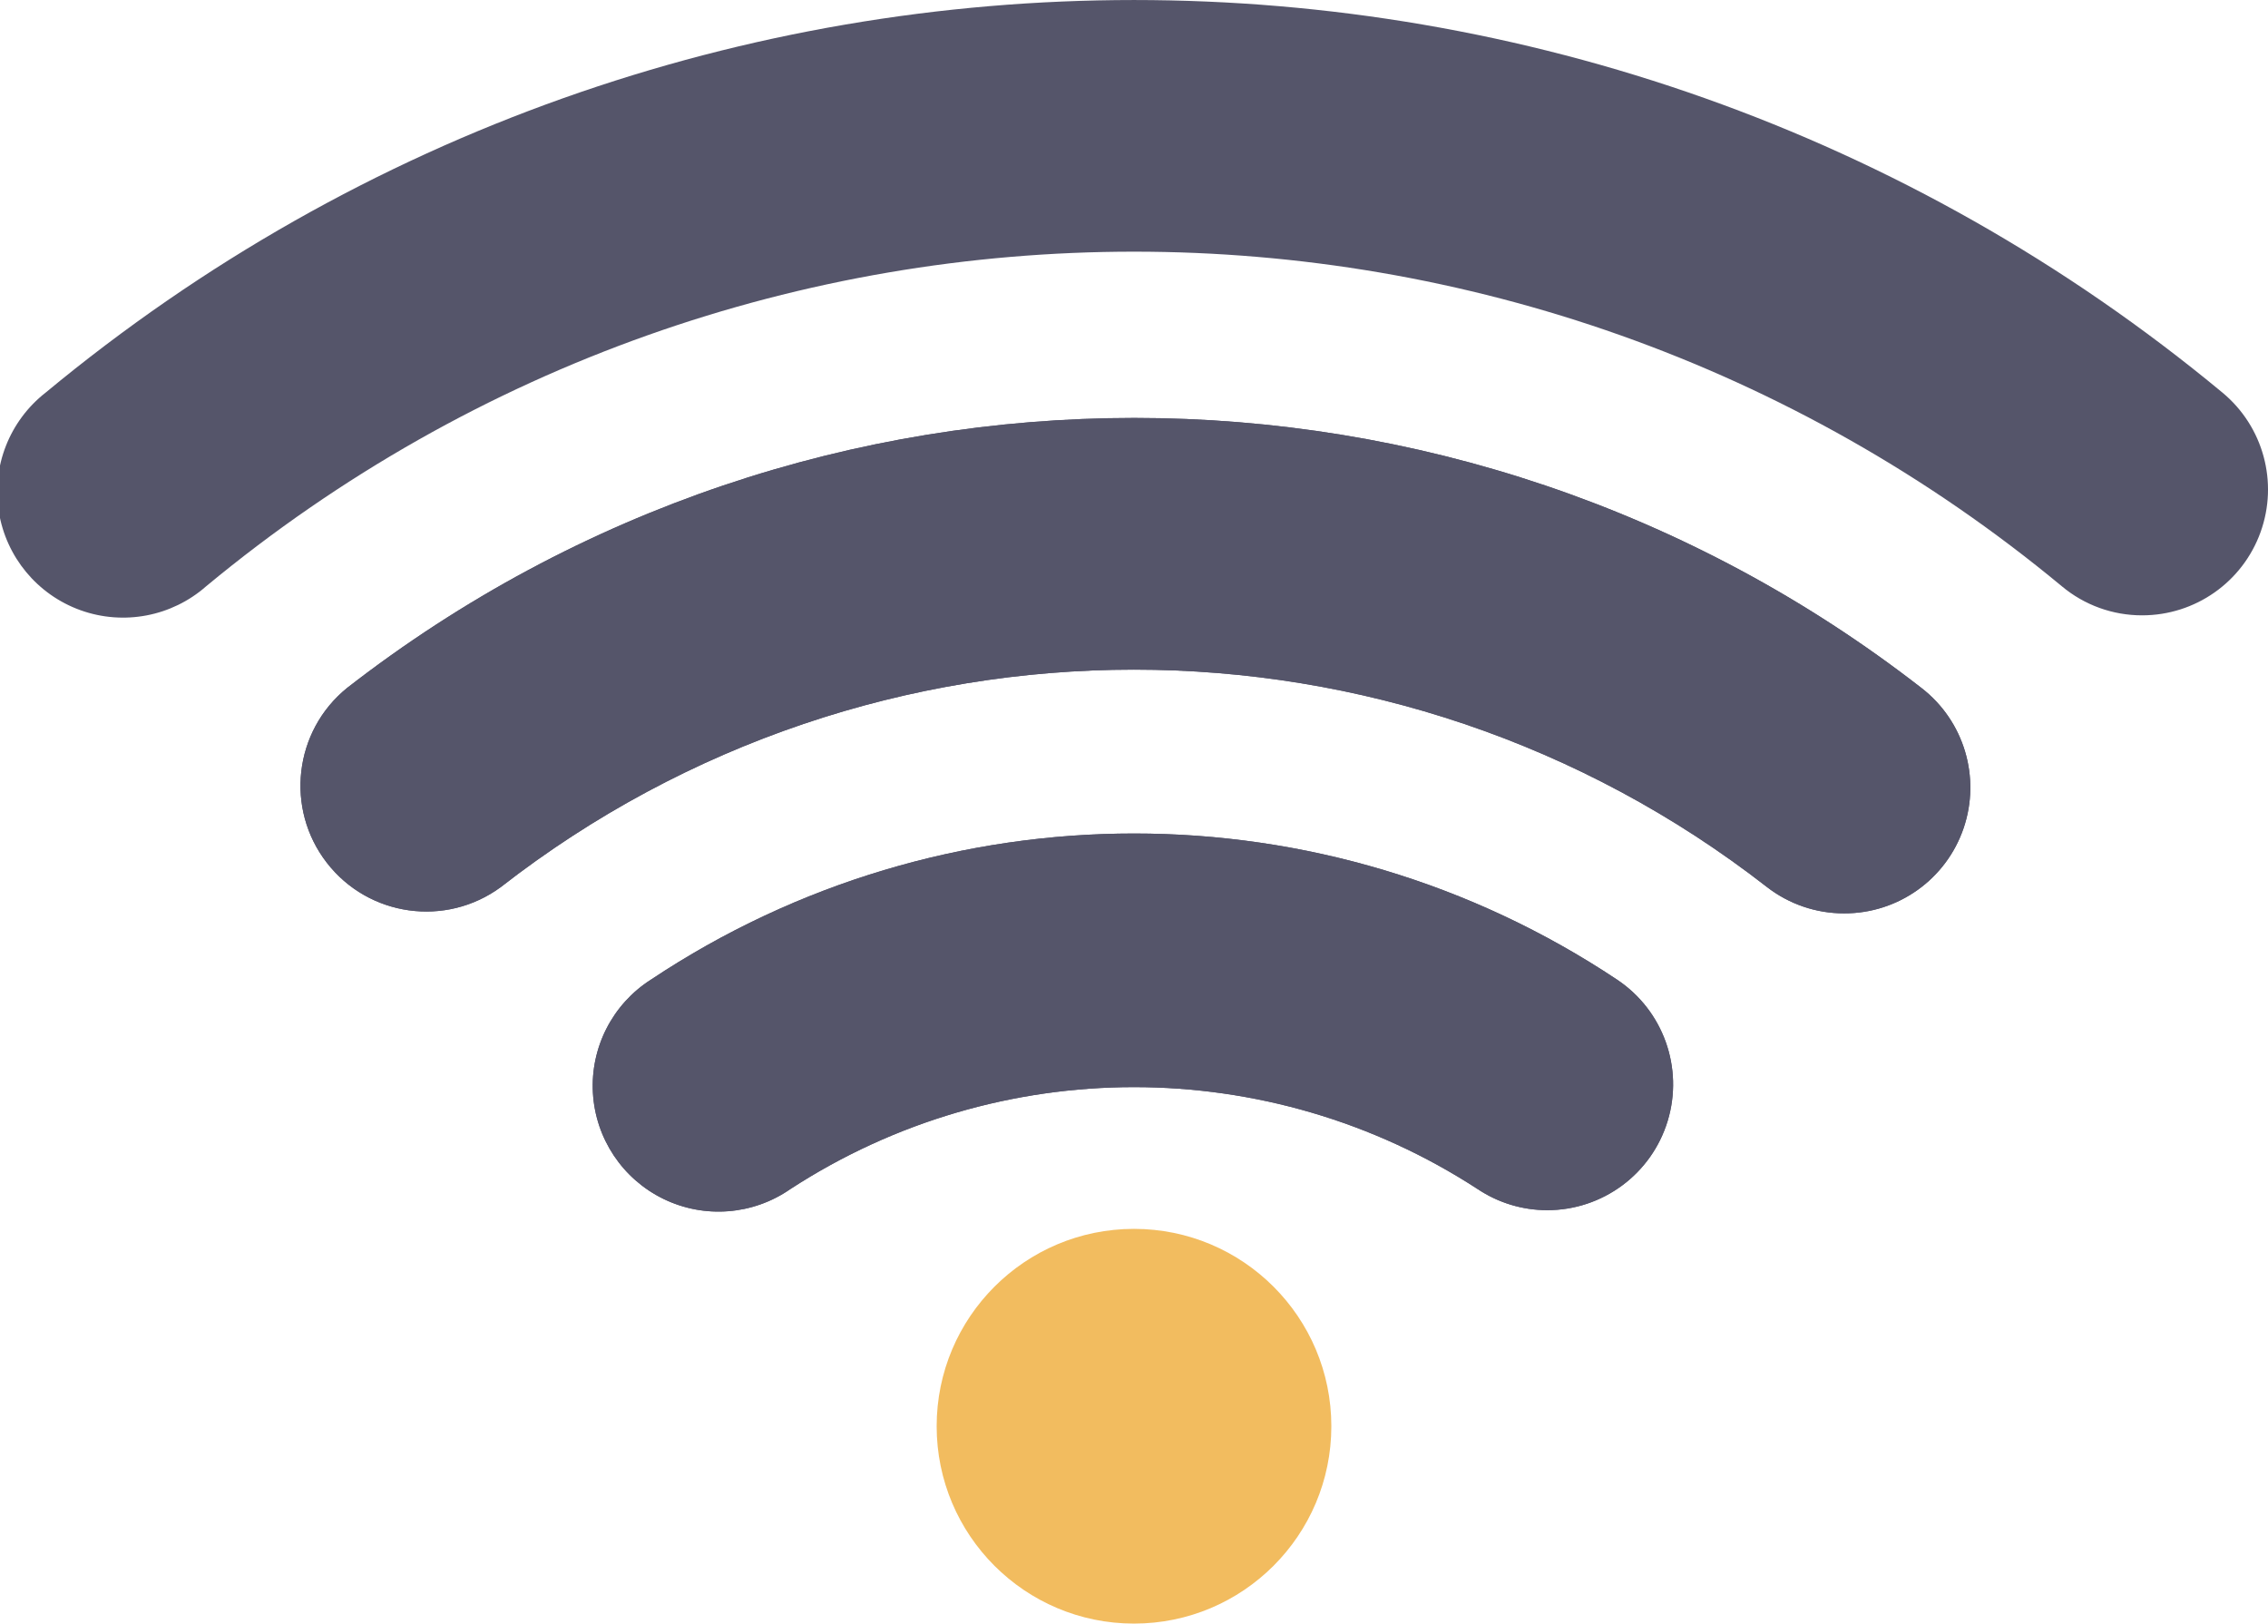
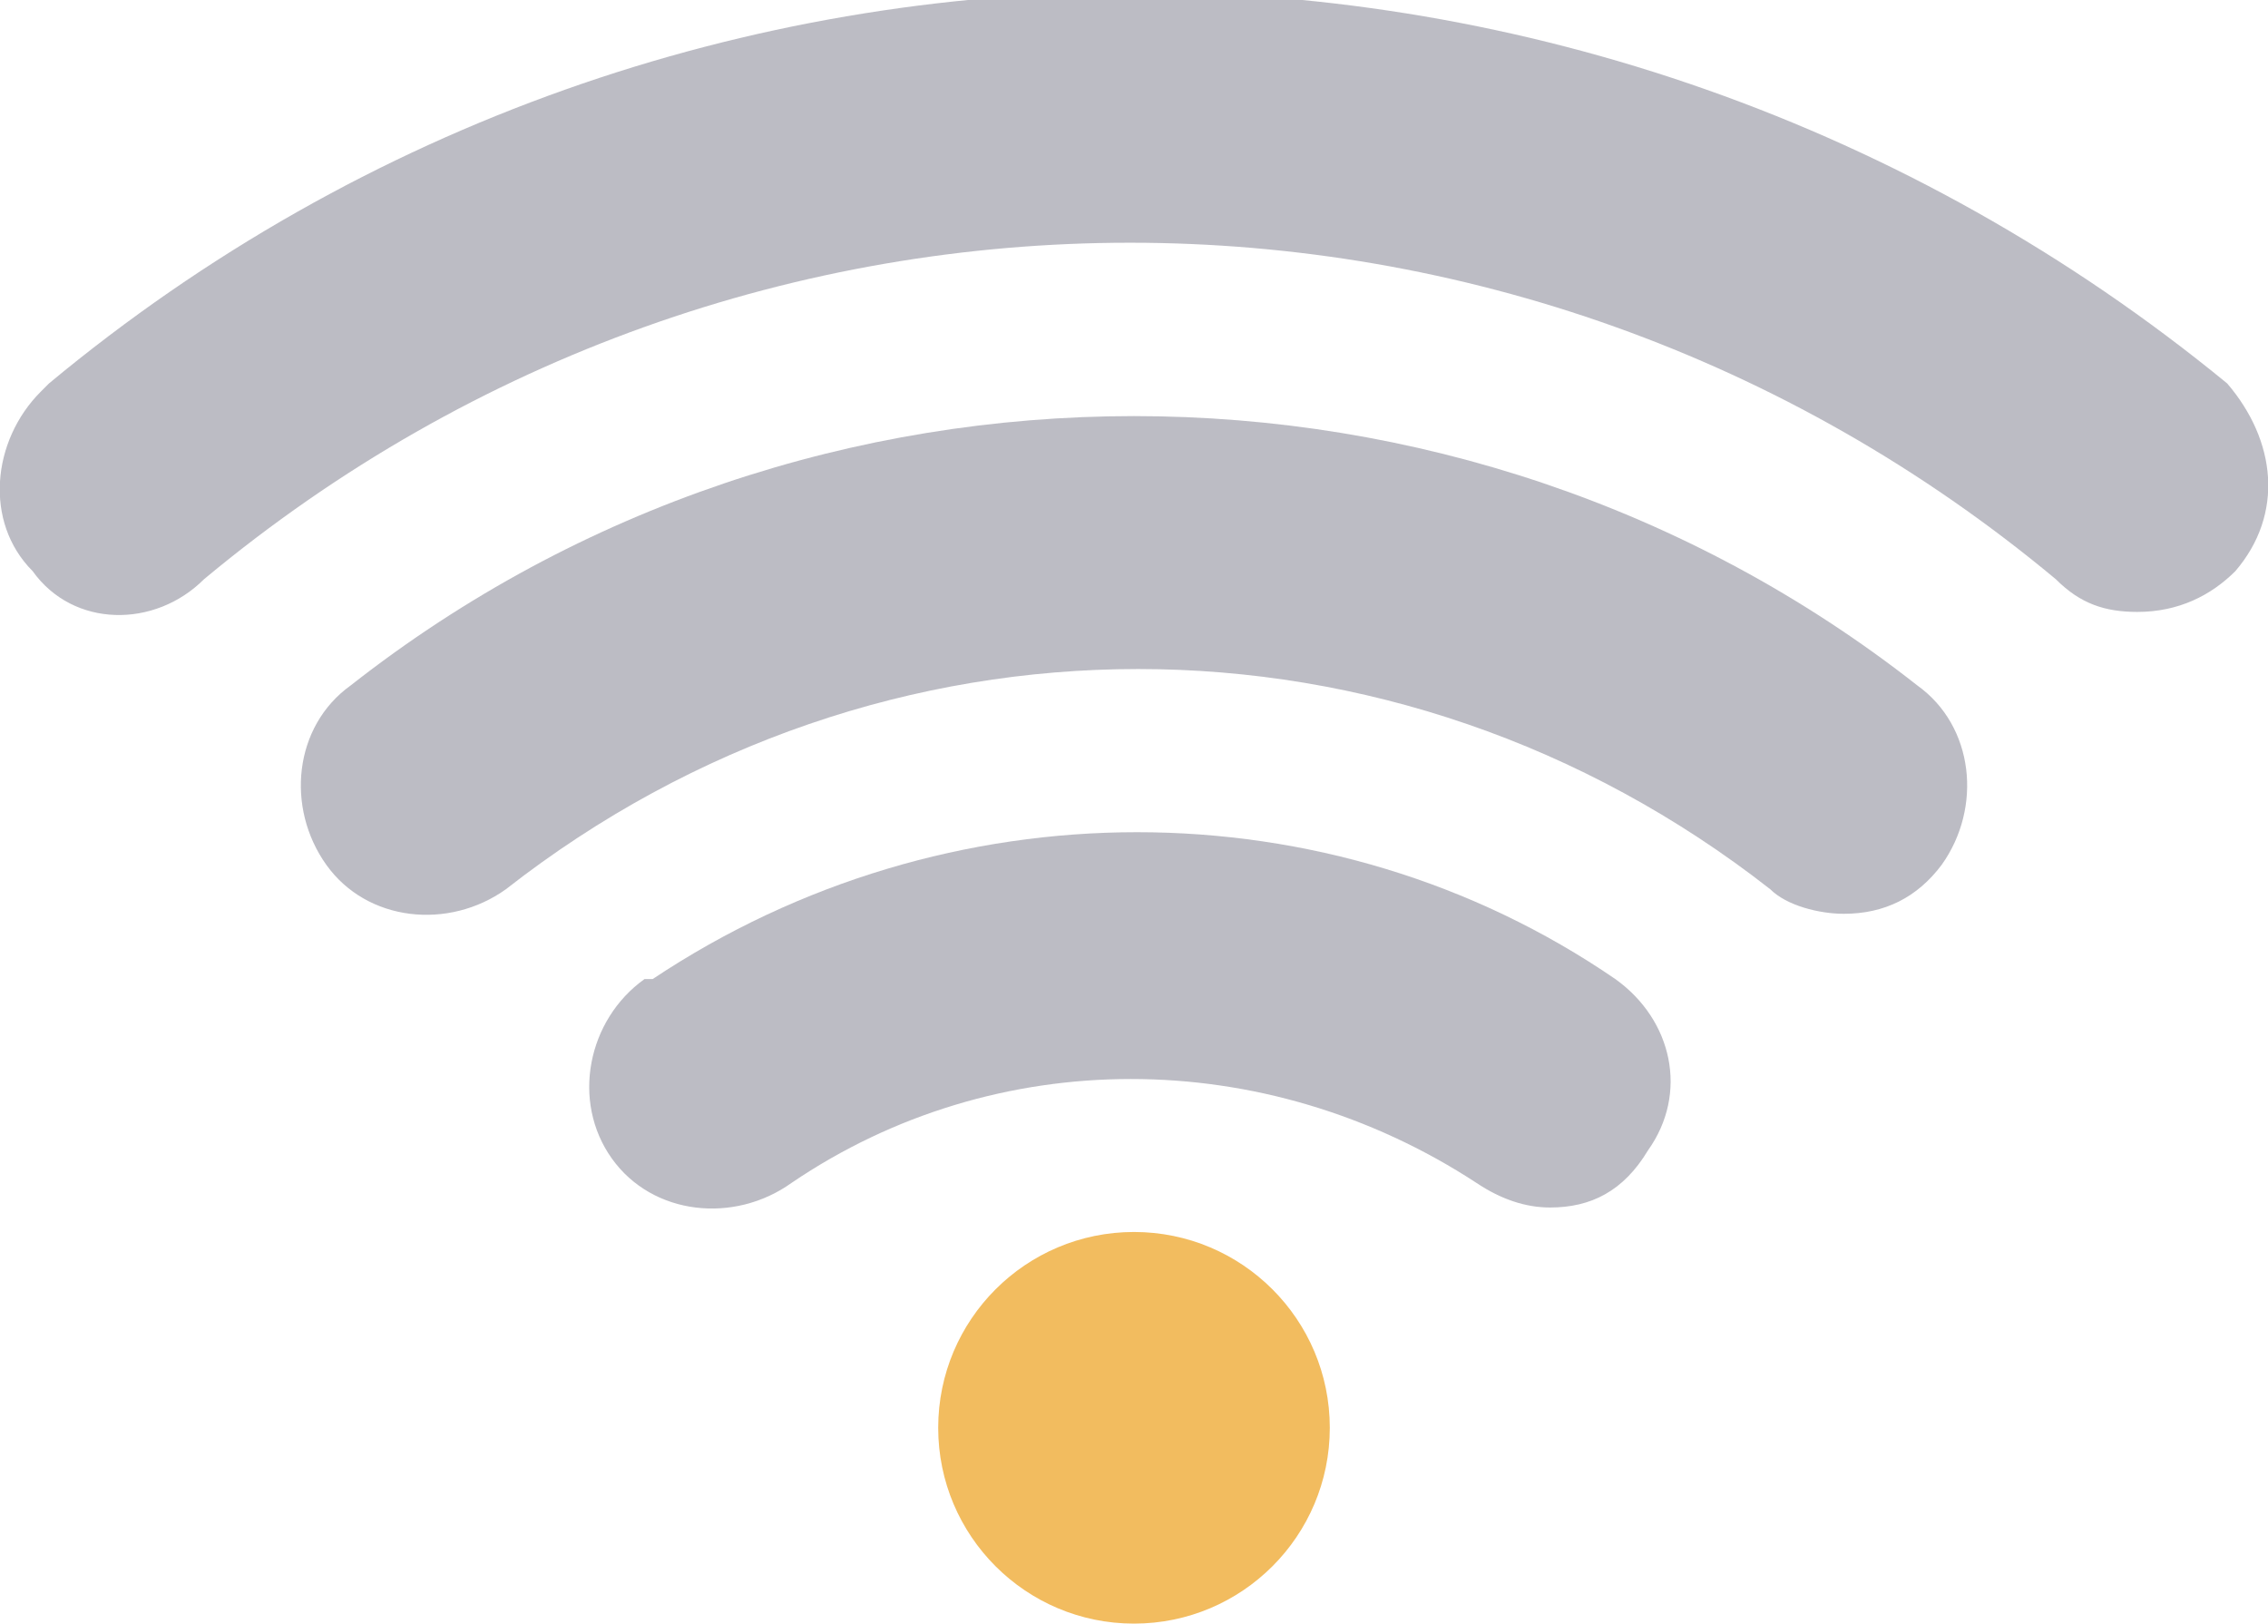
- <svg xmlns="http://www.w3.org/2000/svg" id="wifi-weak" width="27.778" height="19.883" viewBox="0 0 27.778 19.883">
-   <circle id="Ellipse_4" data-name="Ellipse 4" cx="2.417" cy="2.417" r="2.417" transform="translate(11.472 15.05)" fill="#f2bc5f" />
-   <path id="Path_27" data-name="Path 27" d="M31.727,38.534" transform="translate(-17.839 -20.192)" fill="#55556a" stroke="#000" stroke-linecap="round" stroke-miterlimit="10" stroke-width="3.5" />
-   <path id="Path_28" data-name="Path 28" d="M39.036,29.584a1.538,1.538,0,0,1-.944-.322,12.621,12.621,0,0,0-15.508,0A1.541,1.541,0,0,1,20.7,26.824a15.708,15.708,0,0,1,19.284,0,1.541,1.541,0,0,1-.945,2.76Z" transform="translate(-16.45 -18.398)" fill="#55556a" />
-   <path id="Path_29" data-name="Path 29" d="M42.191,25.24a1.528,1.528,0,0,1-.983-.356,17.806,17.806,0,0,0-22.728,0,1.541,1.541,0,1,1-1.967-2.371,20.884,20.884,0,0,1,26.663,0,1.541,1.541,0,0,1-.984,2.727Z" transform="translate(-15.955 -17.704)" fill="#55556a" />
-   <path id="Path_30" data-name="Path 30" d="M35.893,33.909a1.535,1.535,0,0,1-.853-.259,7.718,7.718,0,0,0-8.416,0,1.541,1.541,0,1,1-1.709-2.564,10.674,10.674,0,0,1,11.834,0,1.541,1.541,0,0,1-.856,2.823Z" transform="translate(-16.943 -19.088)" fill="#55556a" />
-   <path id="Path_31" data-name="Path 31" d="M39.036,29.584a1.538,1.538,0,0,1-.944-.322,12.621,12.621,0,0,0-15.508,0A1.541,1.541,0,0,1,20.7,26.824a15.708,15.708,0,0,1,19.284,0,1.541,1.541,0,0,1-.945,2.76Z" transform="translate(-16.45 -18.398)" fill="#55556a" />
-   <path id="Path_32" data-name="Path 32" d="M31.727,38.534" transform="translate(-17.839 -20.192)" fill="#55556a" stroke="#000" stroke-linecap="round" stroke-miterlimit="10" stroke-width="3.5" />
-   <path id="Path_33" data-name="Path 33" d="M35.893,33.909a1.535,1.535,0,0,1-.853-.259,7.718,7.718,0,0,0-8.416,0,1.541,1.541,0,1,1-1.709-2.564,10.674,10.674,0,0,1,11.834,0,1.541,1.541,0,0,1-.856,2.823Z" transform="translate(-16.943 -19.088)" fill="#55556a" />
+ <svg xmlns="http://www.w3.org/2000/svg" version="1.1" id="wifi-weak" x="0px" y="0px" viewBox="0 0 27.8 19.9" style="enable-background:new 0 0 27.8 19.9;" xml:space="preserve">
+   <style type="text/css">
+ 	.st0{fill:#F2BC5F;}
+ 	.st1{fill:#55556A;stroke:#000000;stroke-width:3.5;stroke-linecap:round;stroke-miterlimit:10;}
+ 	.st2{opacity:0.5;fill:#797989;}
+ </style>
+   <circle id="Ellipse_4" class="st0" cx="13.9" cy="17.5" r="2.4" />
+   <path id="Path_27" class="st1" d="M13.9,18.3" />
+   <path id="Path_28" class="st2" d="M22.6,11.2c-0.3,0-0.7-0.1-0.9-0.3c-4.6-3.6-10.9-3.6-15.5,0c-0.7,0.5-1.7,0.4-2.2-0.3  C3.5,9.9,3.6,8.9,4.3,8.4C9.9,4,17.9,4,23.5,8.4c0.7,0.5,0.8,1.5,0.3,2.2C23.5,11,23.1,11.2,22.6,11.2L22.6,11.2z" />
+   <path id="Path_29" class="st2" d="M26.2,7.5c-0.4,0-0.7-0.1-1-0.4c-6.6-5.5-16.1-5.5-22.7,0C1.9,7.7,0.9,7.7,0.4,7  c-0.6-0.6-0.5-1.6,0.1-2.2c0,0,0,0,0.1-0.1c7.7-6.4,18.9-6.4,26.7,0C27.9,5.4,28,6.3,27.4,7C27.1,7.3,26.7,7.5,26.2,7.5L26.2,7.5z" />
+   <path id="Path_30" class="st2" d="M19,14.8c-0.3,0-0.6-0.1-0.9-0.3c-2.6-1.7-5.9-1.7-8.4,0C9,15,8,14.9,7.5,14.2  C7,13.5,7.2,12.5,7.9,12c0,0,0,0,0.1,0c3.6-2.4,8.3-2.4,11.8,0c0.7,0.5,0.9,1.4,0.4,2.1C19.9,14.6,19.5,14.8,19,14.8z" />
+   <path id="Path_32" class="st1" d="M13.9,18.3" />
</svg>
